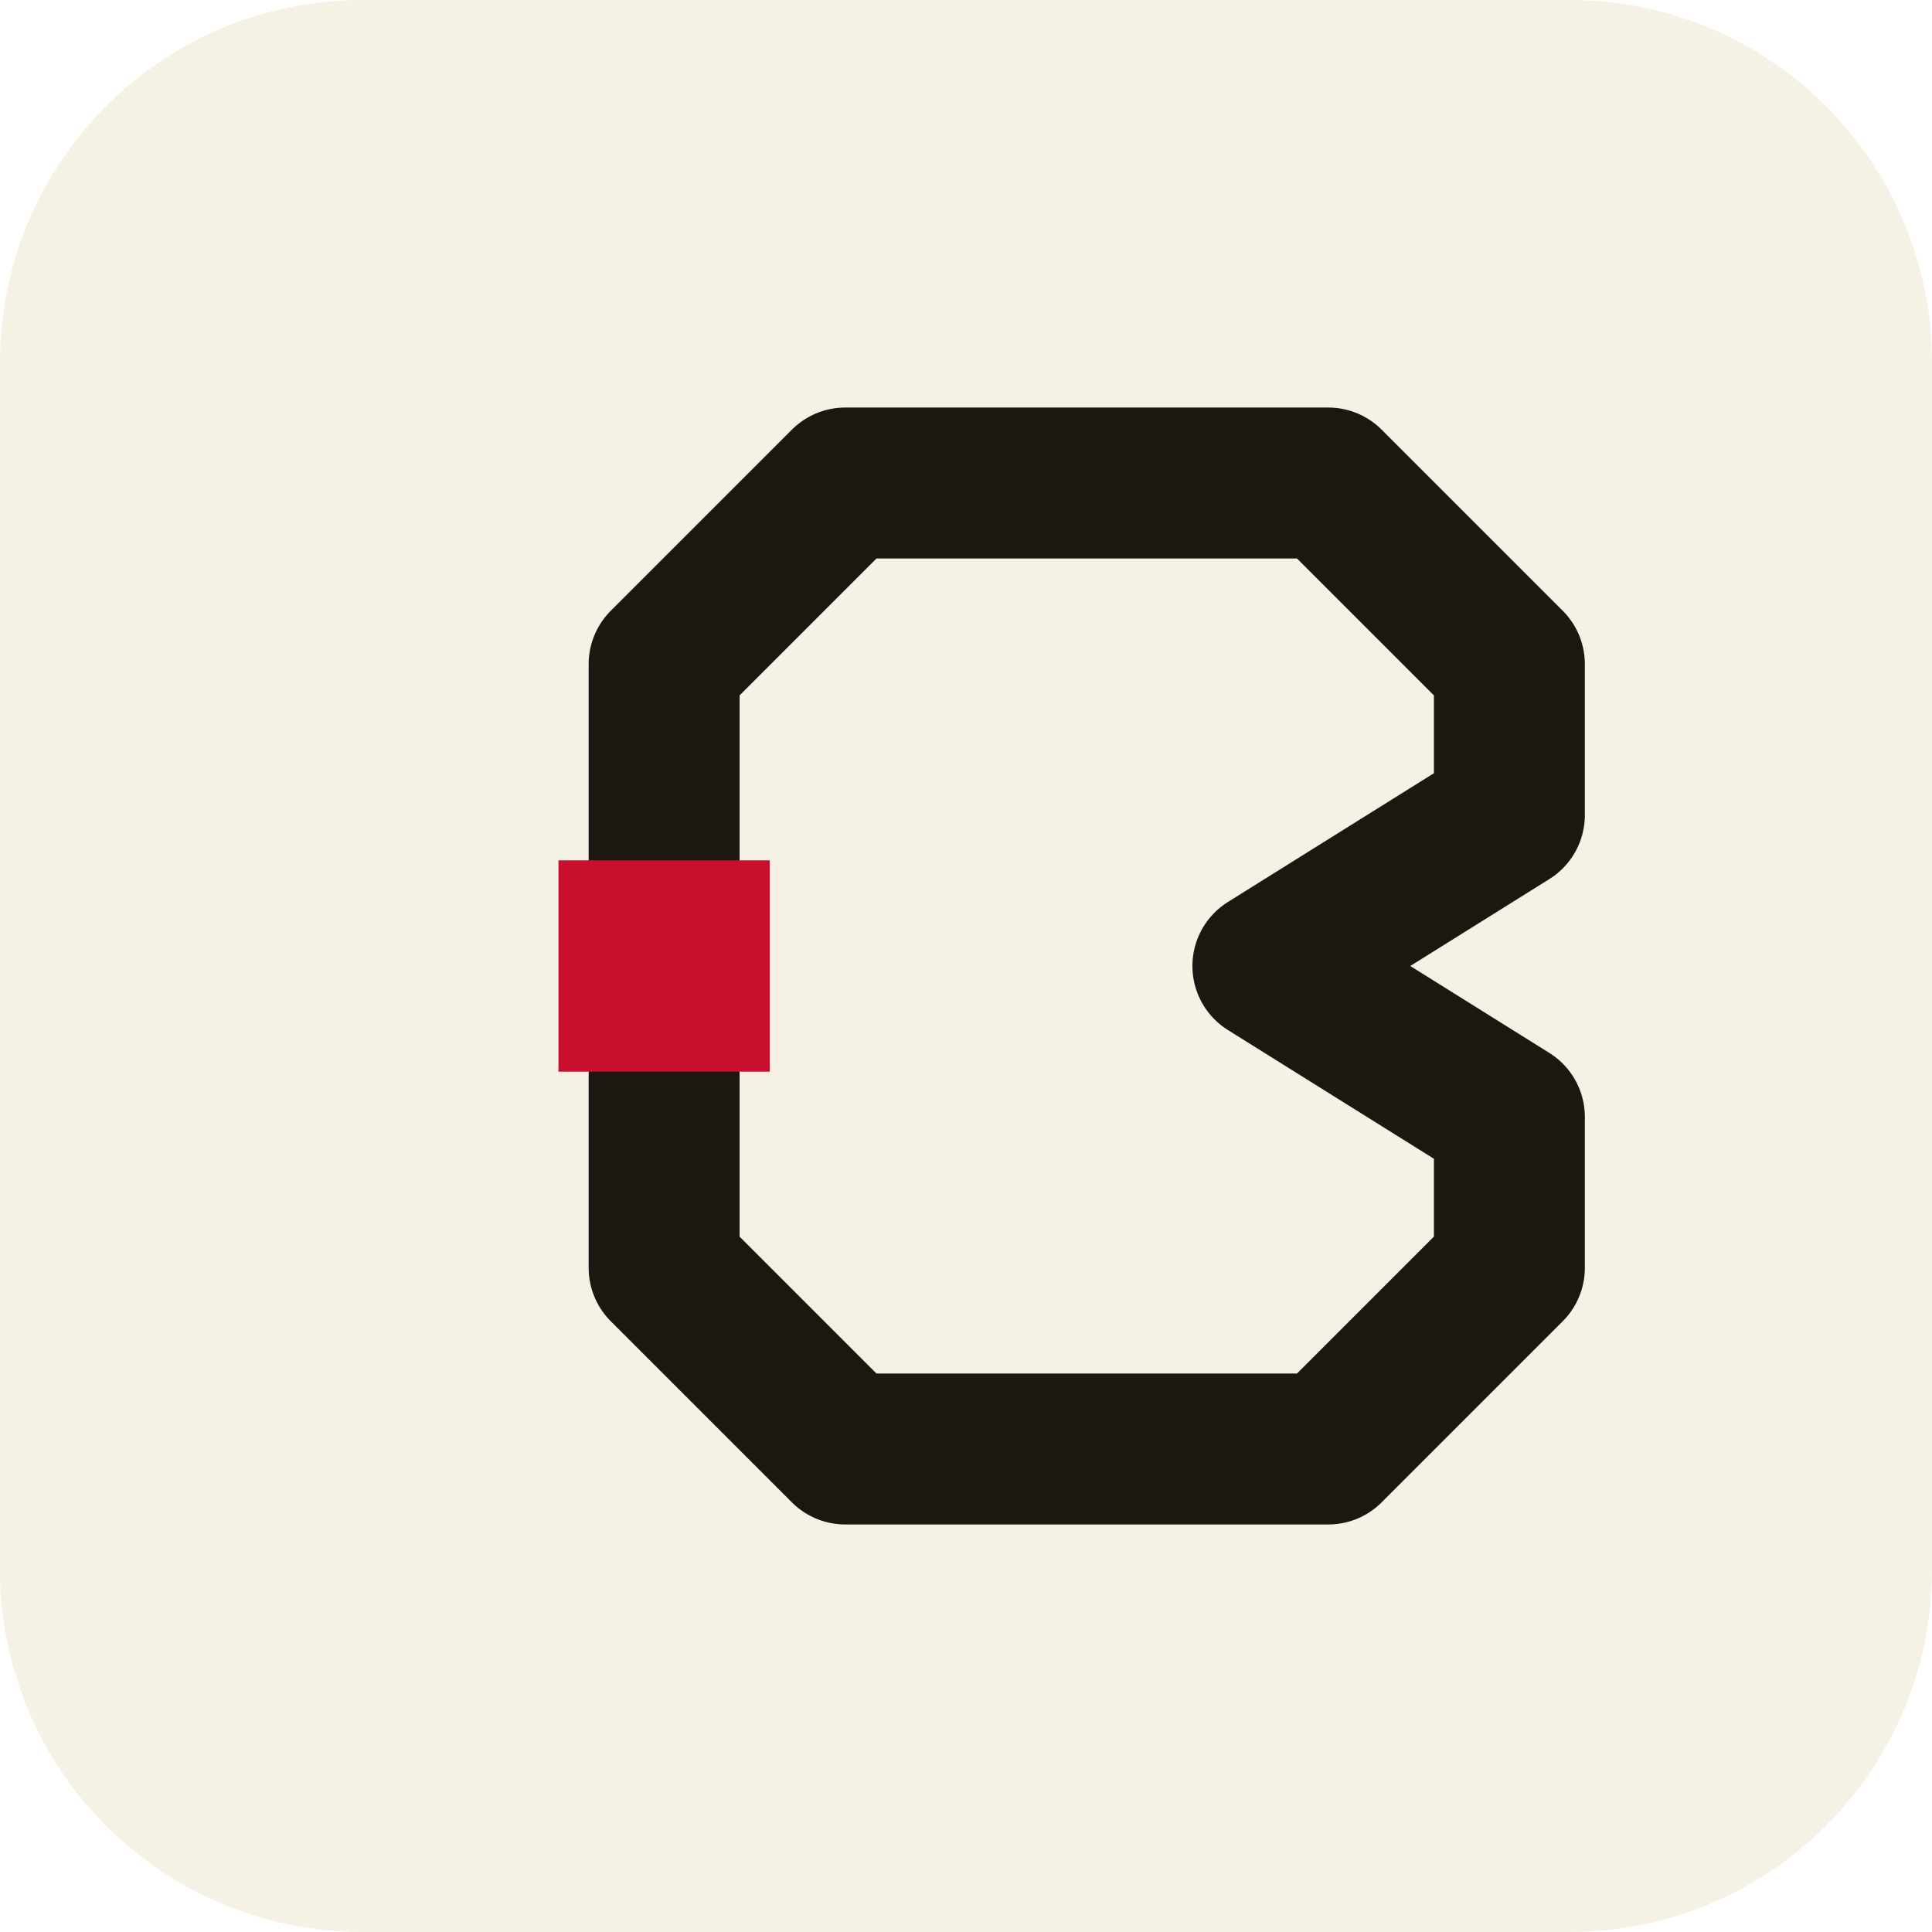
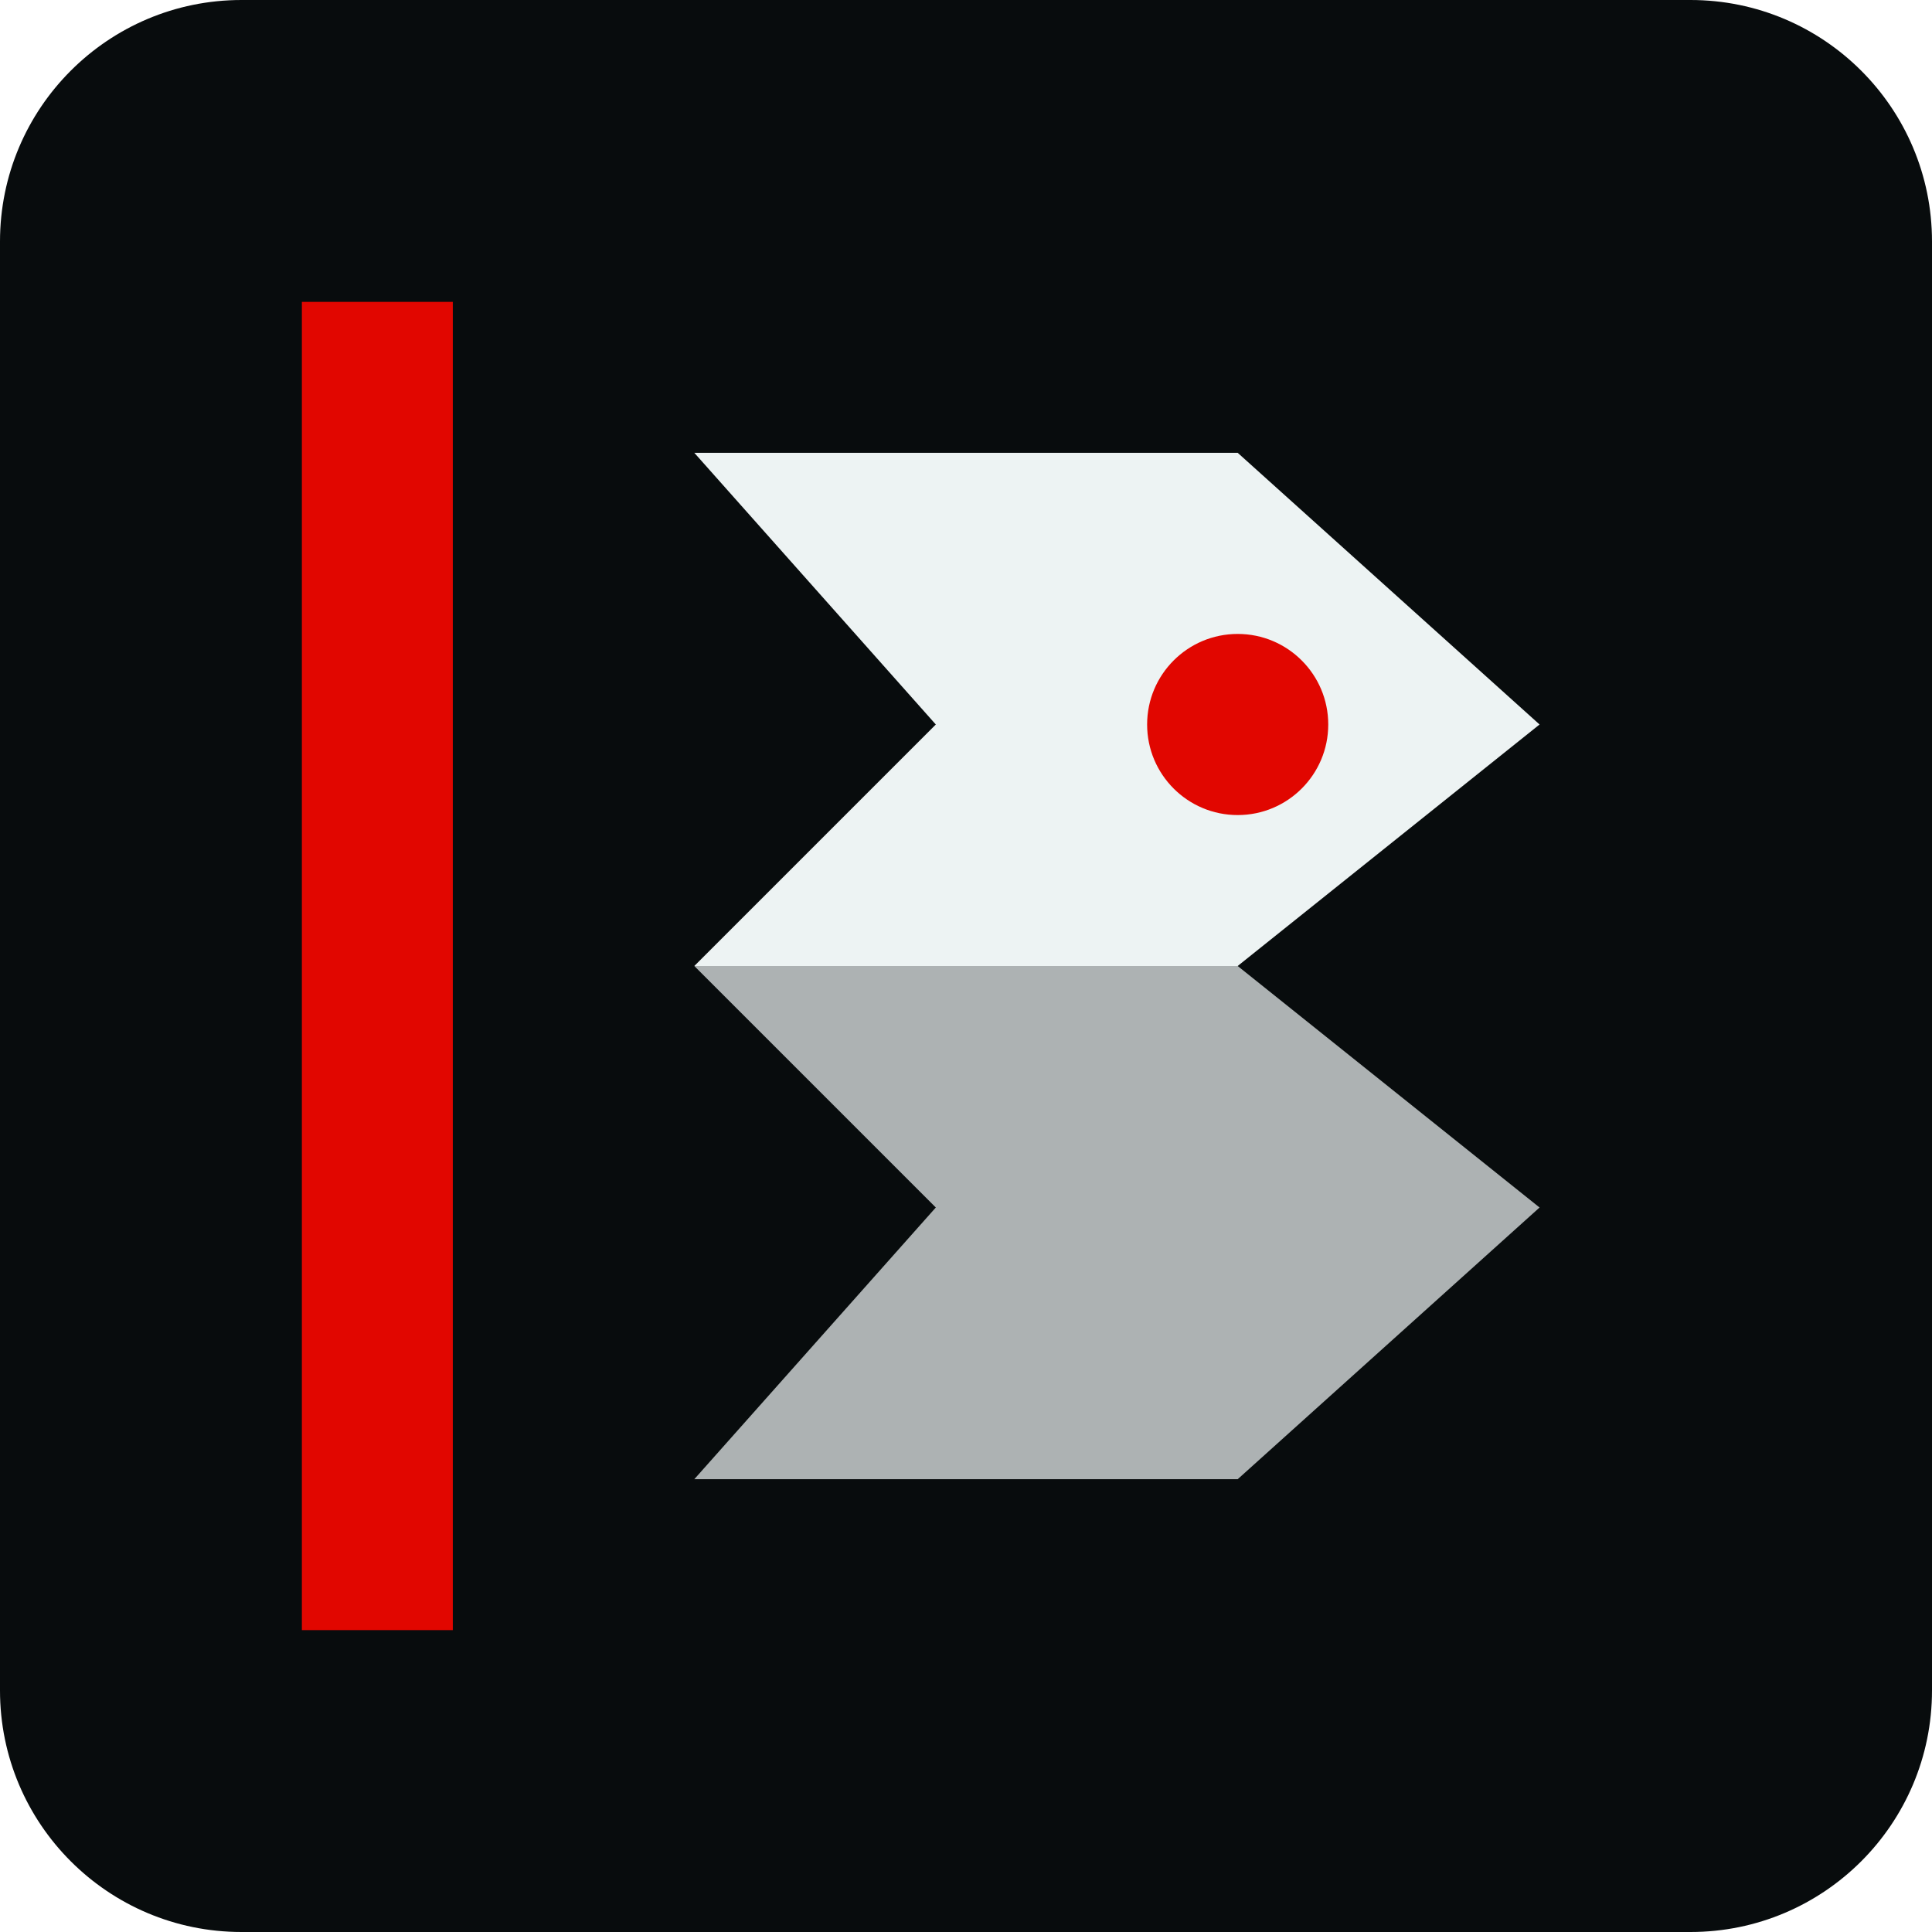
<svg xmlns="http://www.w3.org/2000/svg" viewBox="0 0 64 64">
-   <rect width="64" height="64" rx="12" fill="#f6f1e5" />
-   <path d="M22 42 L22 22 L28 16 L44 16 L50 22 L50 27 L42 32 L50 37 L50 42 L44 48 L28 48 Z" fill="none" stroke="#1c1710" stroke-width="5" stroke-linejoin="round" />
-   <rect x="18.5" y="28.5" width="7" height="7" fill="#c8102e" />
+   <rect width="64" height="64" rx="8" fill="#080c0d" />
+   <rect x="10" y="10" width="5" height="44" fill="#e10600" />
+   <path d="M23 15h18l10 9-10 8H23l8-8-8-9Z" fill="#edf3f3" />
+   <path d="M23 32h18l10 8-10 9H23l8-9-8-8Z" fill="#edf3f3" opacity=".72" />
+   <circle cx="41" cy="24" r="3" fill="#e10600" />
</svg>
